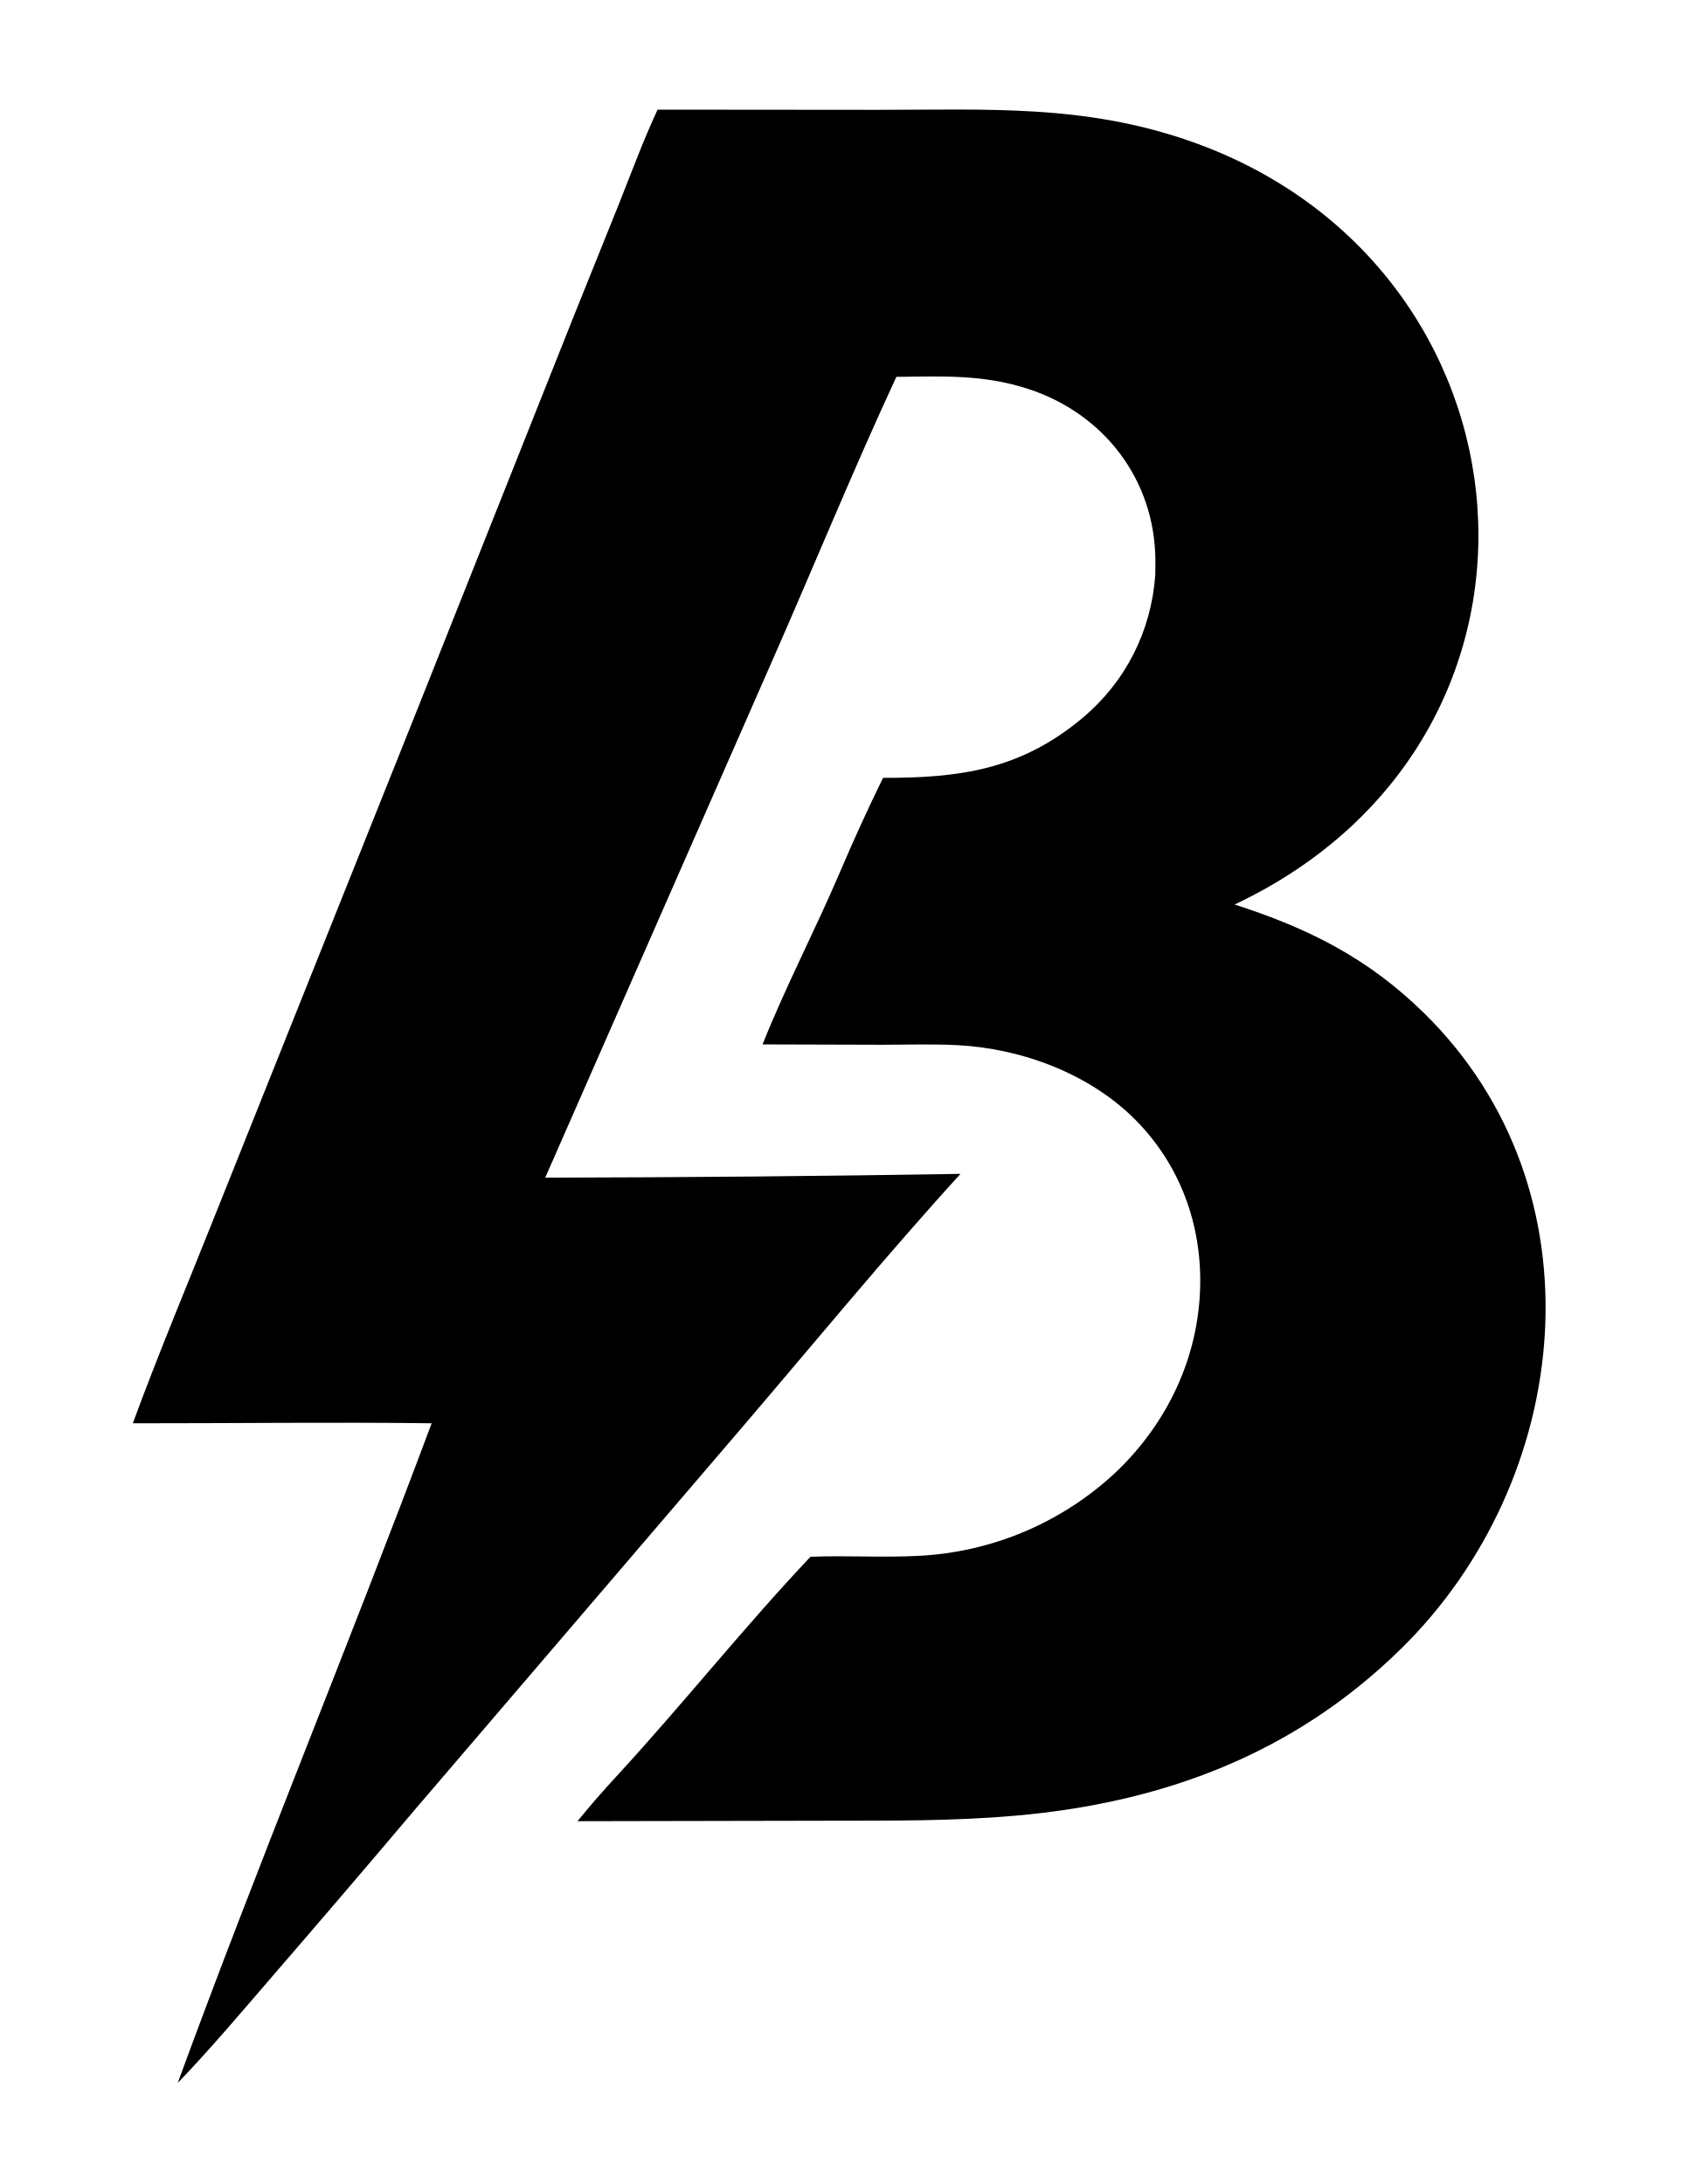
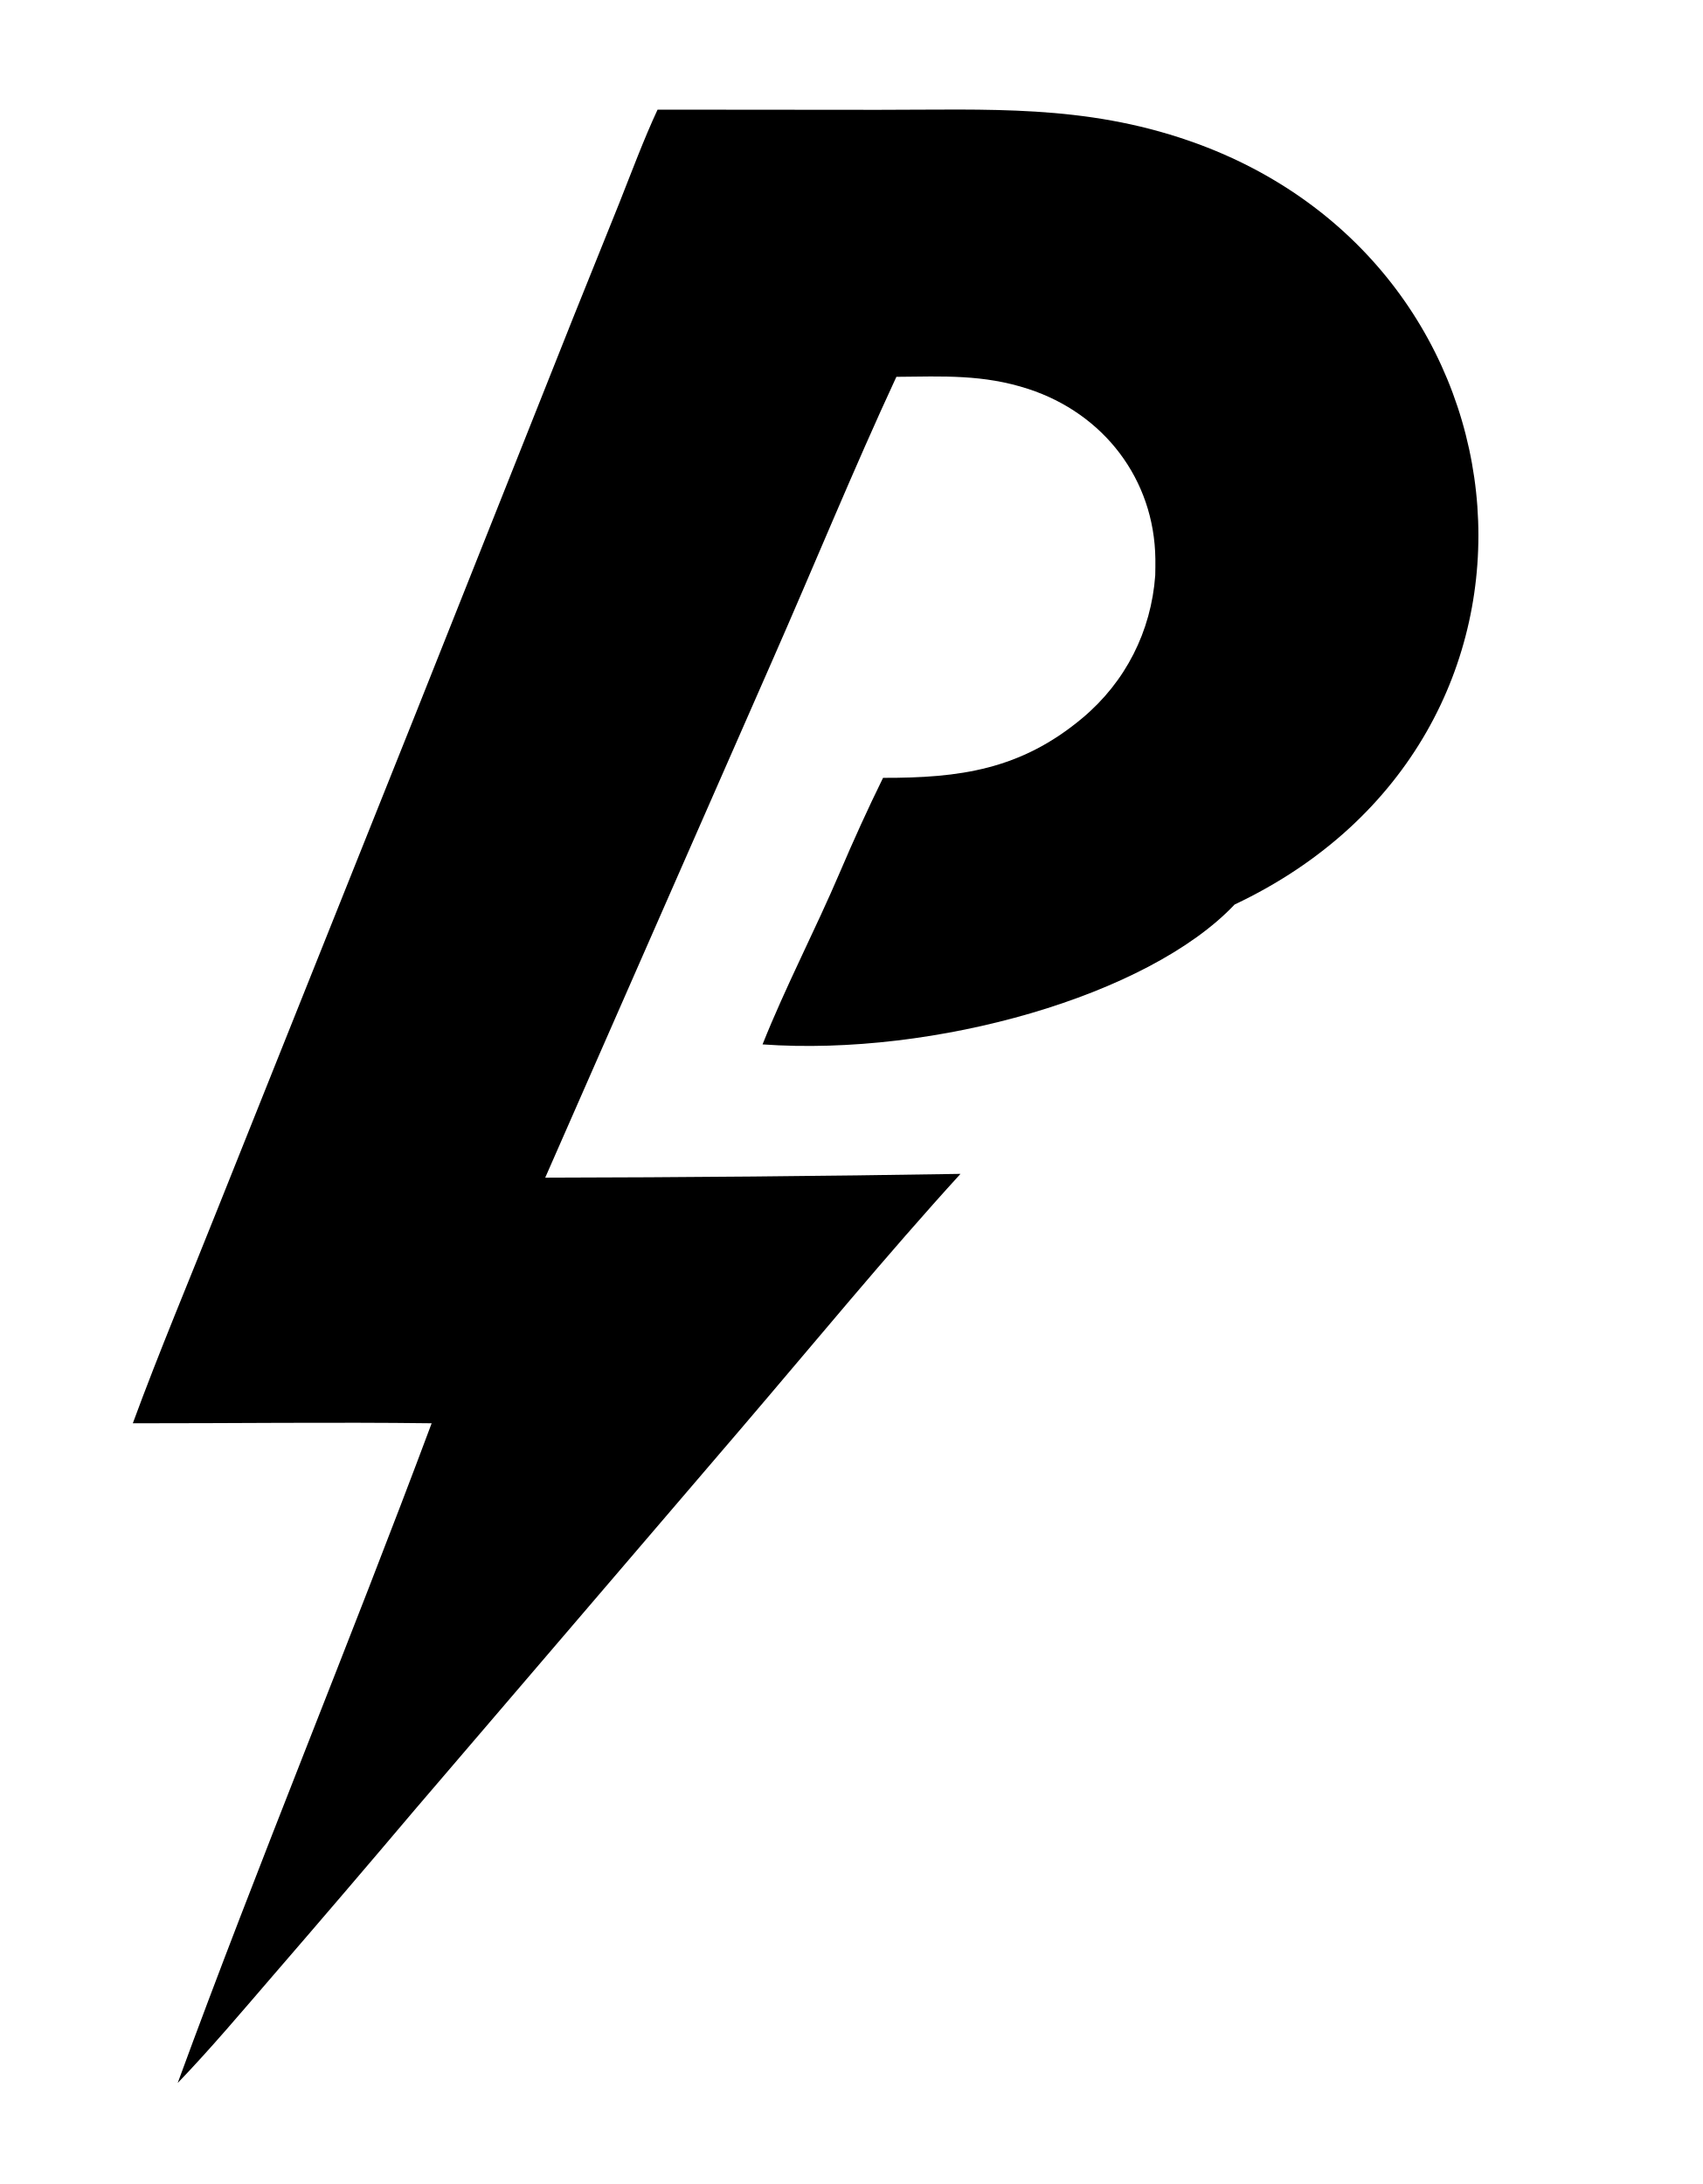
<svg xmlns="http://www.w3.org/2000/svg" viewBox="480 380 1060 1360">
-   <path fill="currentColor" d="M 889.39 448.271 L 1027 448.389 C 1095.26 448.402 1154.86 444.93 1220.54 467.755 C 1441.18 544.436 1468.5 839.339 1248.65 943.253 C 1294.79 958.084 1331.89 976.795 1366.61 1010.88 C 1478.9 1121.11 1459.62 1301.55 1351.97 1407 C 1285.5 1472.11 1204.44 1502.52 1112.4 1510.63 C 1073.52 1514.06 1035.36 1513.71 996.612 1513.78 L 839.562 1514.08 C 846.848 1505 855.448 1495.2 863.339 1486.64 C 904.377 1442.12 943.124 1393.31 984.582 1349.42 C 1006.47 1348.51 1029.9 1350.03 1051.73 1348.85 C 1097.68 1346.62 1141.33 1328.1 1174.87 1296.62 C 1206.78 1266.12 1226.2 1225.4 1227.21 1181.02 C 1228.09 1142.18 1214.58 1105.44 1187.26 1077.71 C 1158.6 1048.61 1116.06 1032.84 1075.8 1030.81 C 1060.47 1030.04 1044.47 1030.57 1029 1030.58 L 954.752 1030.36 C 969.049 994.436 987.735 958.777 1002.94 923.08 C 1011.21 903.687 1020.46 883.279 1029.77 864.375 C 1077.42 864.484 1115.44 859.364 1153.94 827.092 C 1180.73 804.639 1196.69 773.181 1199.23 738.284 C 1199.31 734.894 1199.34 731.503 1199.31 728.112 C 1198.7 678.301 1167.03 637.505 1120.22 622.217 C 1092.14 613.044 1067.16 614.392 1038.07 614.653 C 1011.55 671.788 986.431 733.177 960.902 791.178 L 819.443 1113.34 C 905.629 1113.18 991.813 1112.4 1077.99 1110.98 C 1032.38 1160.99 985.77 1217.67 941.609 1269.32 L 738.53 1506.61 C 709.377 1541.1 680.035 1575.42 650.503 1609.58 C 631.107 1632.07 611.179 1655.76 590.625 1677.11 C 640.951 1539.68 697.528 1403.49 748.736 1266.29 C 687.357 1265.51 624.298 1266.35 562.693 1266.3 C 578.865 1222.21 598.131 1176.46 615.52 1132.68 L 739.197 823.33 L 836.91 577.647 L 865.589 506.36 C 873.185 487.231 880.738 466.851 889.39 448.271 z" />
+   <path fill="currentColor" d="M 889.39 448.271 L 1027 448.389 C 1095.26 448.402 1154.86 444.93 1220.54 467.755 C 1441.18 544.436 1468.5 839.339 1248.65 943.253 C 1195 1000 1062 1038 954.752 1030.36 C 969.049 994.436 987.735 958.777 1002.94 923.08 C 1011.21 903.687 1020.46 883.279 1029.77 864.375 C 1077.42 864.484 1115.44 859.364 1153.94 827.092 C 1180.73 804.639 1196.69 773.181 1199.23 738.284 C 1199.31 734.894 1199.34 731.503 1199.31 728.112 C 1198.7 678.301 1167.03 637.505 1120.22 622.217 C 1092.14 613.044 1067.16 614.392 1038.07 614.653 C 1011.55 671.788 986.431 733.177 960.902 791.178 L 819.443 1113.34 C 905.629 1113.18 991.813 1112.4 1077.99 1110.98 C 1032.38 1160.99 985.77 1217.67 941.609 1269.32 L 738.53 1506.61 C 709.377 1541.1 680.035 1575.42 650.503 1609.58 C 631.107 1632.07 611.179 1655.76 590.625 1677.11 C 640.951 1539.68 697.528 1403.49 748.736 1266.29 C 687.357 1265.51 624.298 1266.35 562.693 1266.3 C 578.865 1222.21 598.131 1176.46 615.52 1132.68 L 739.197 823.33 L 836.91 577.647 L 865.589 506.36 C 873.185 487.231 880.738 466.851 889.39 448.271 z" />
</svg>
